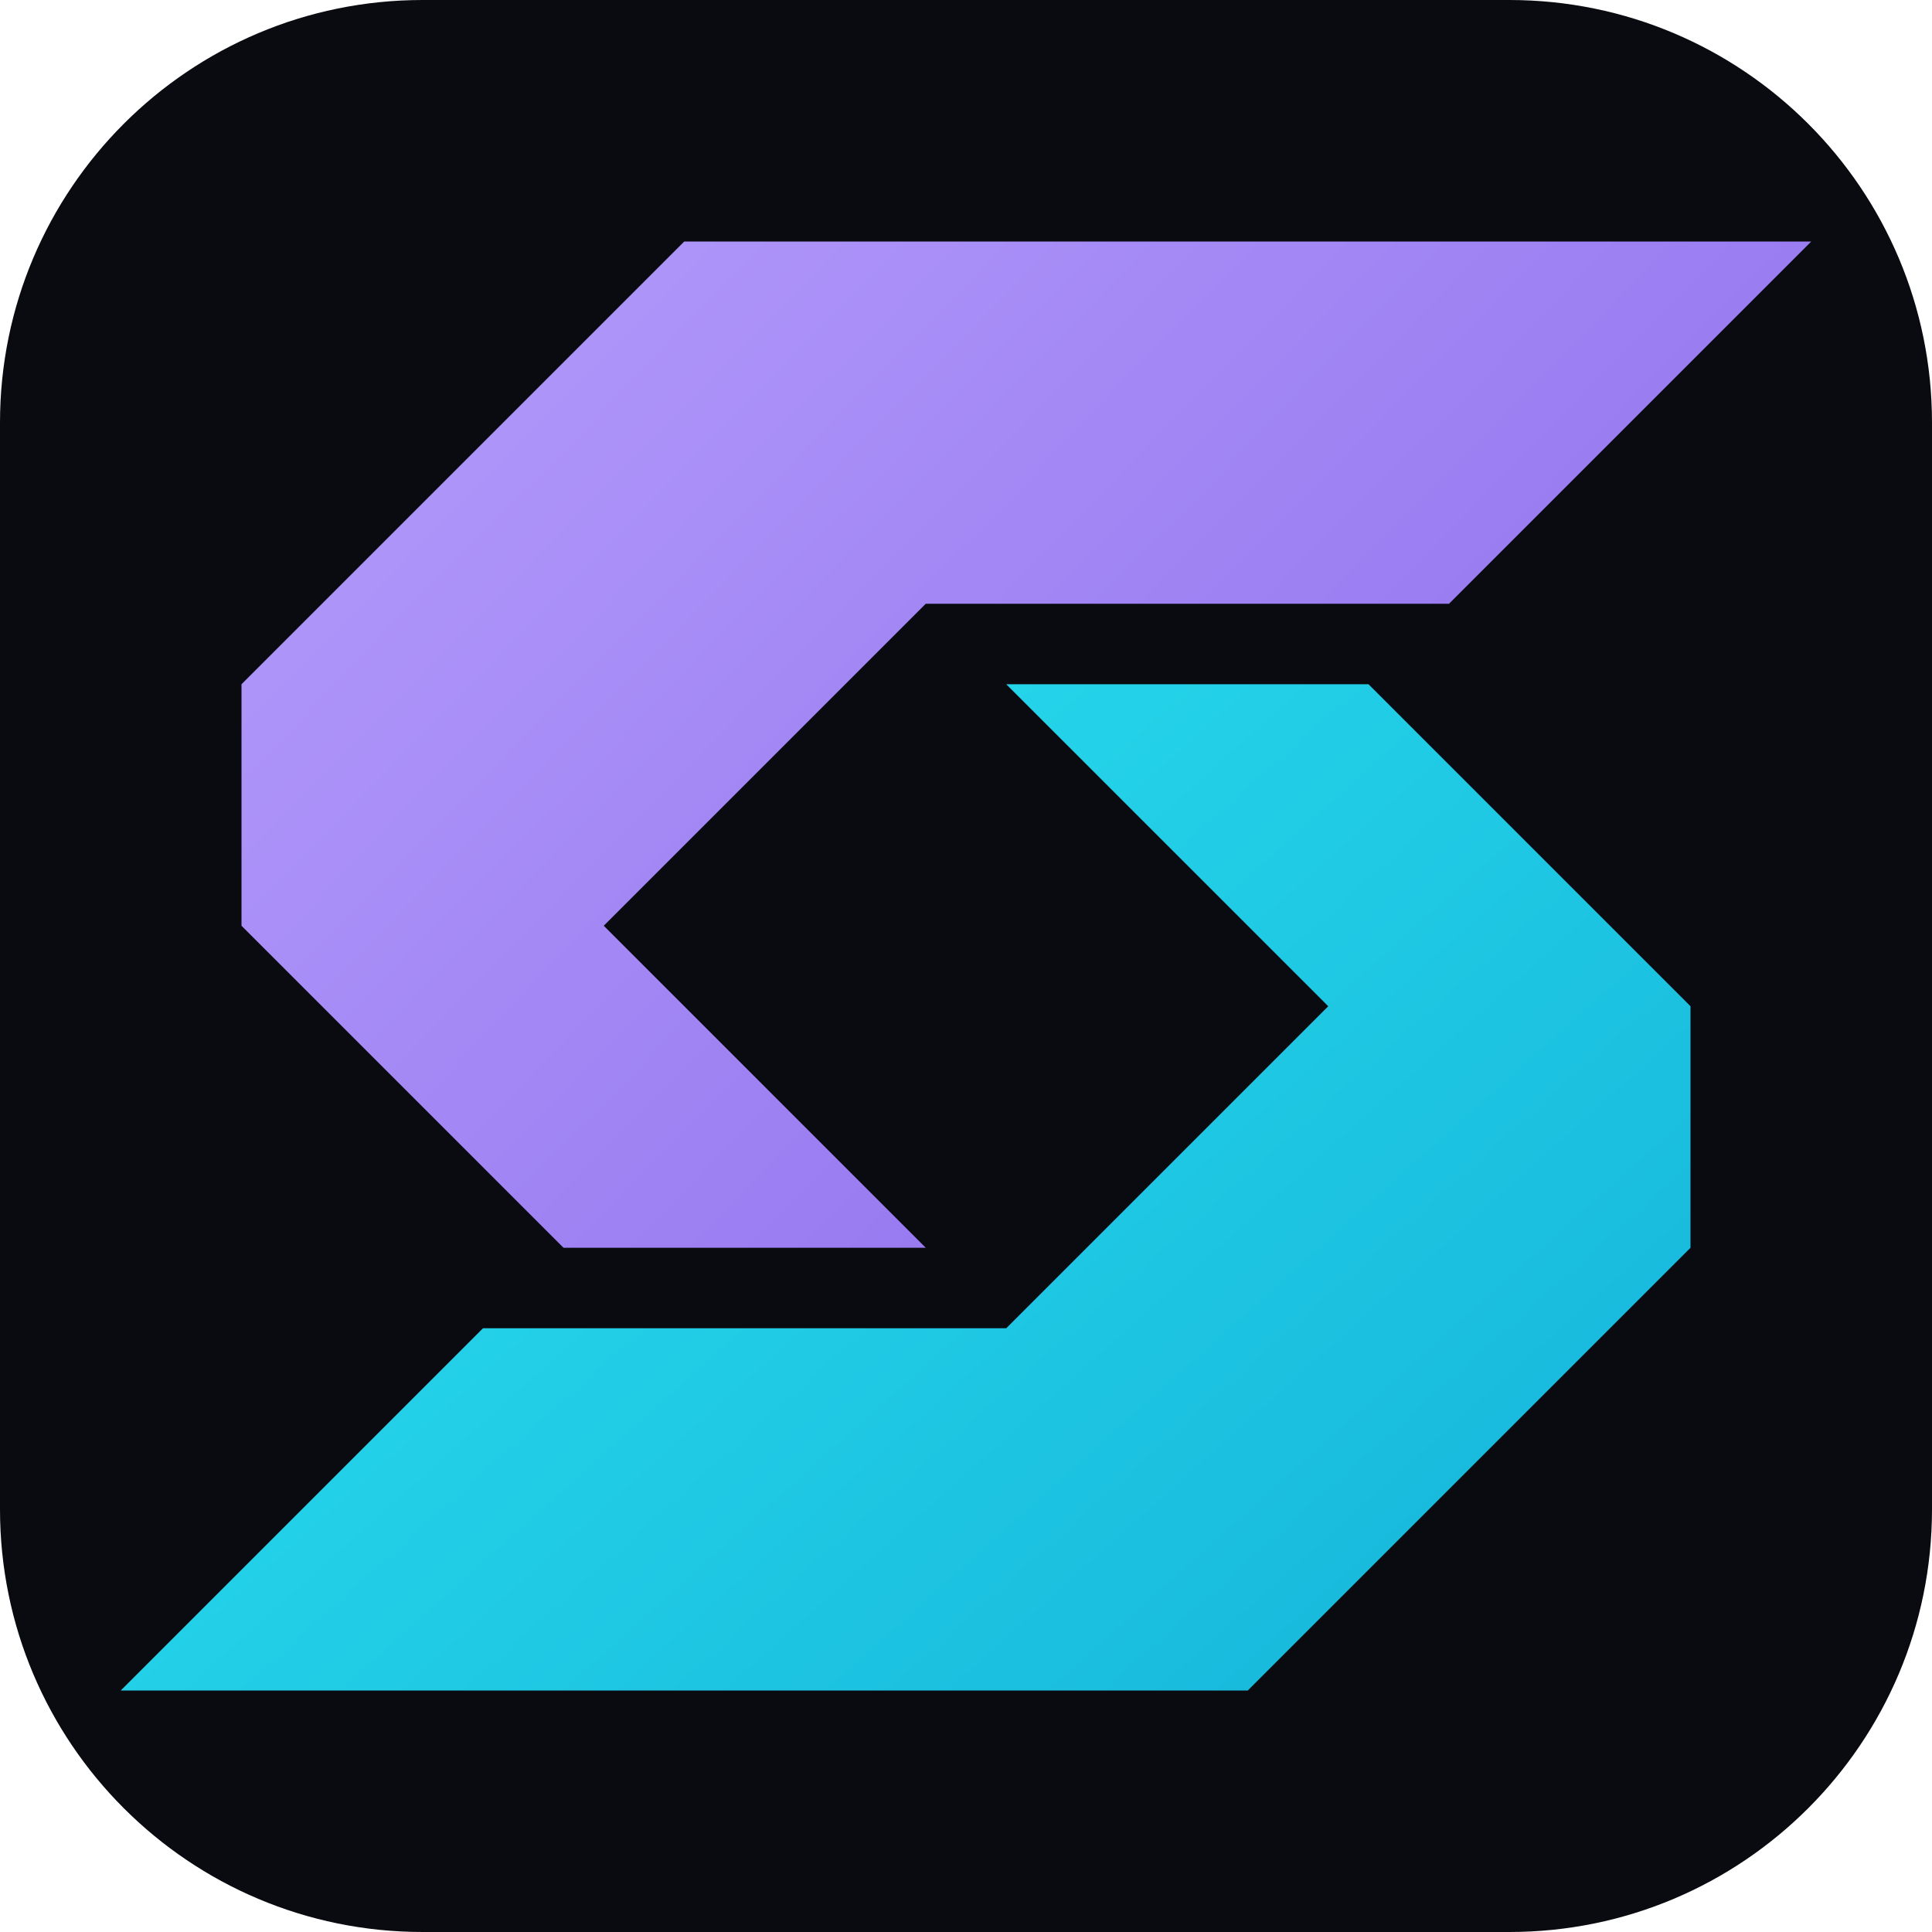
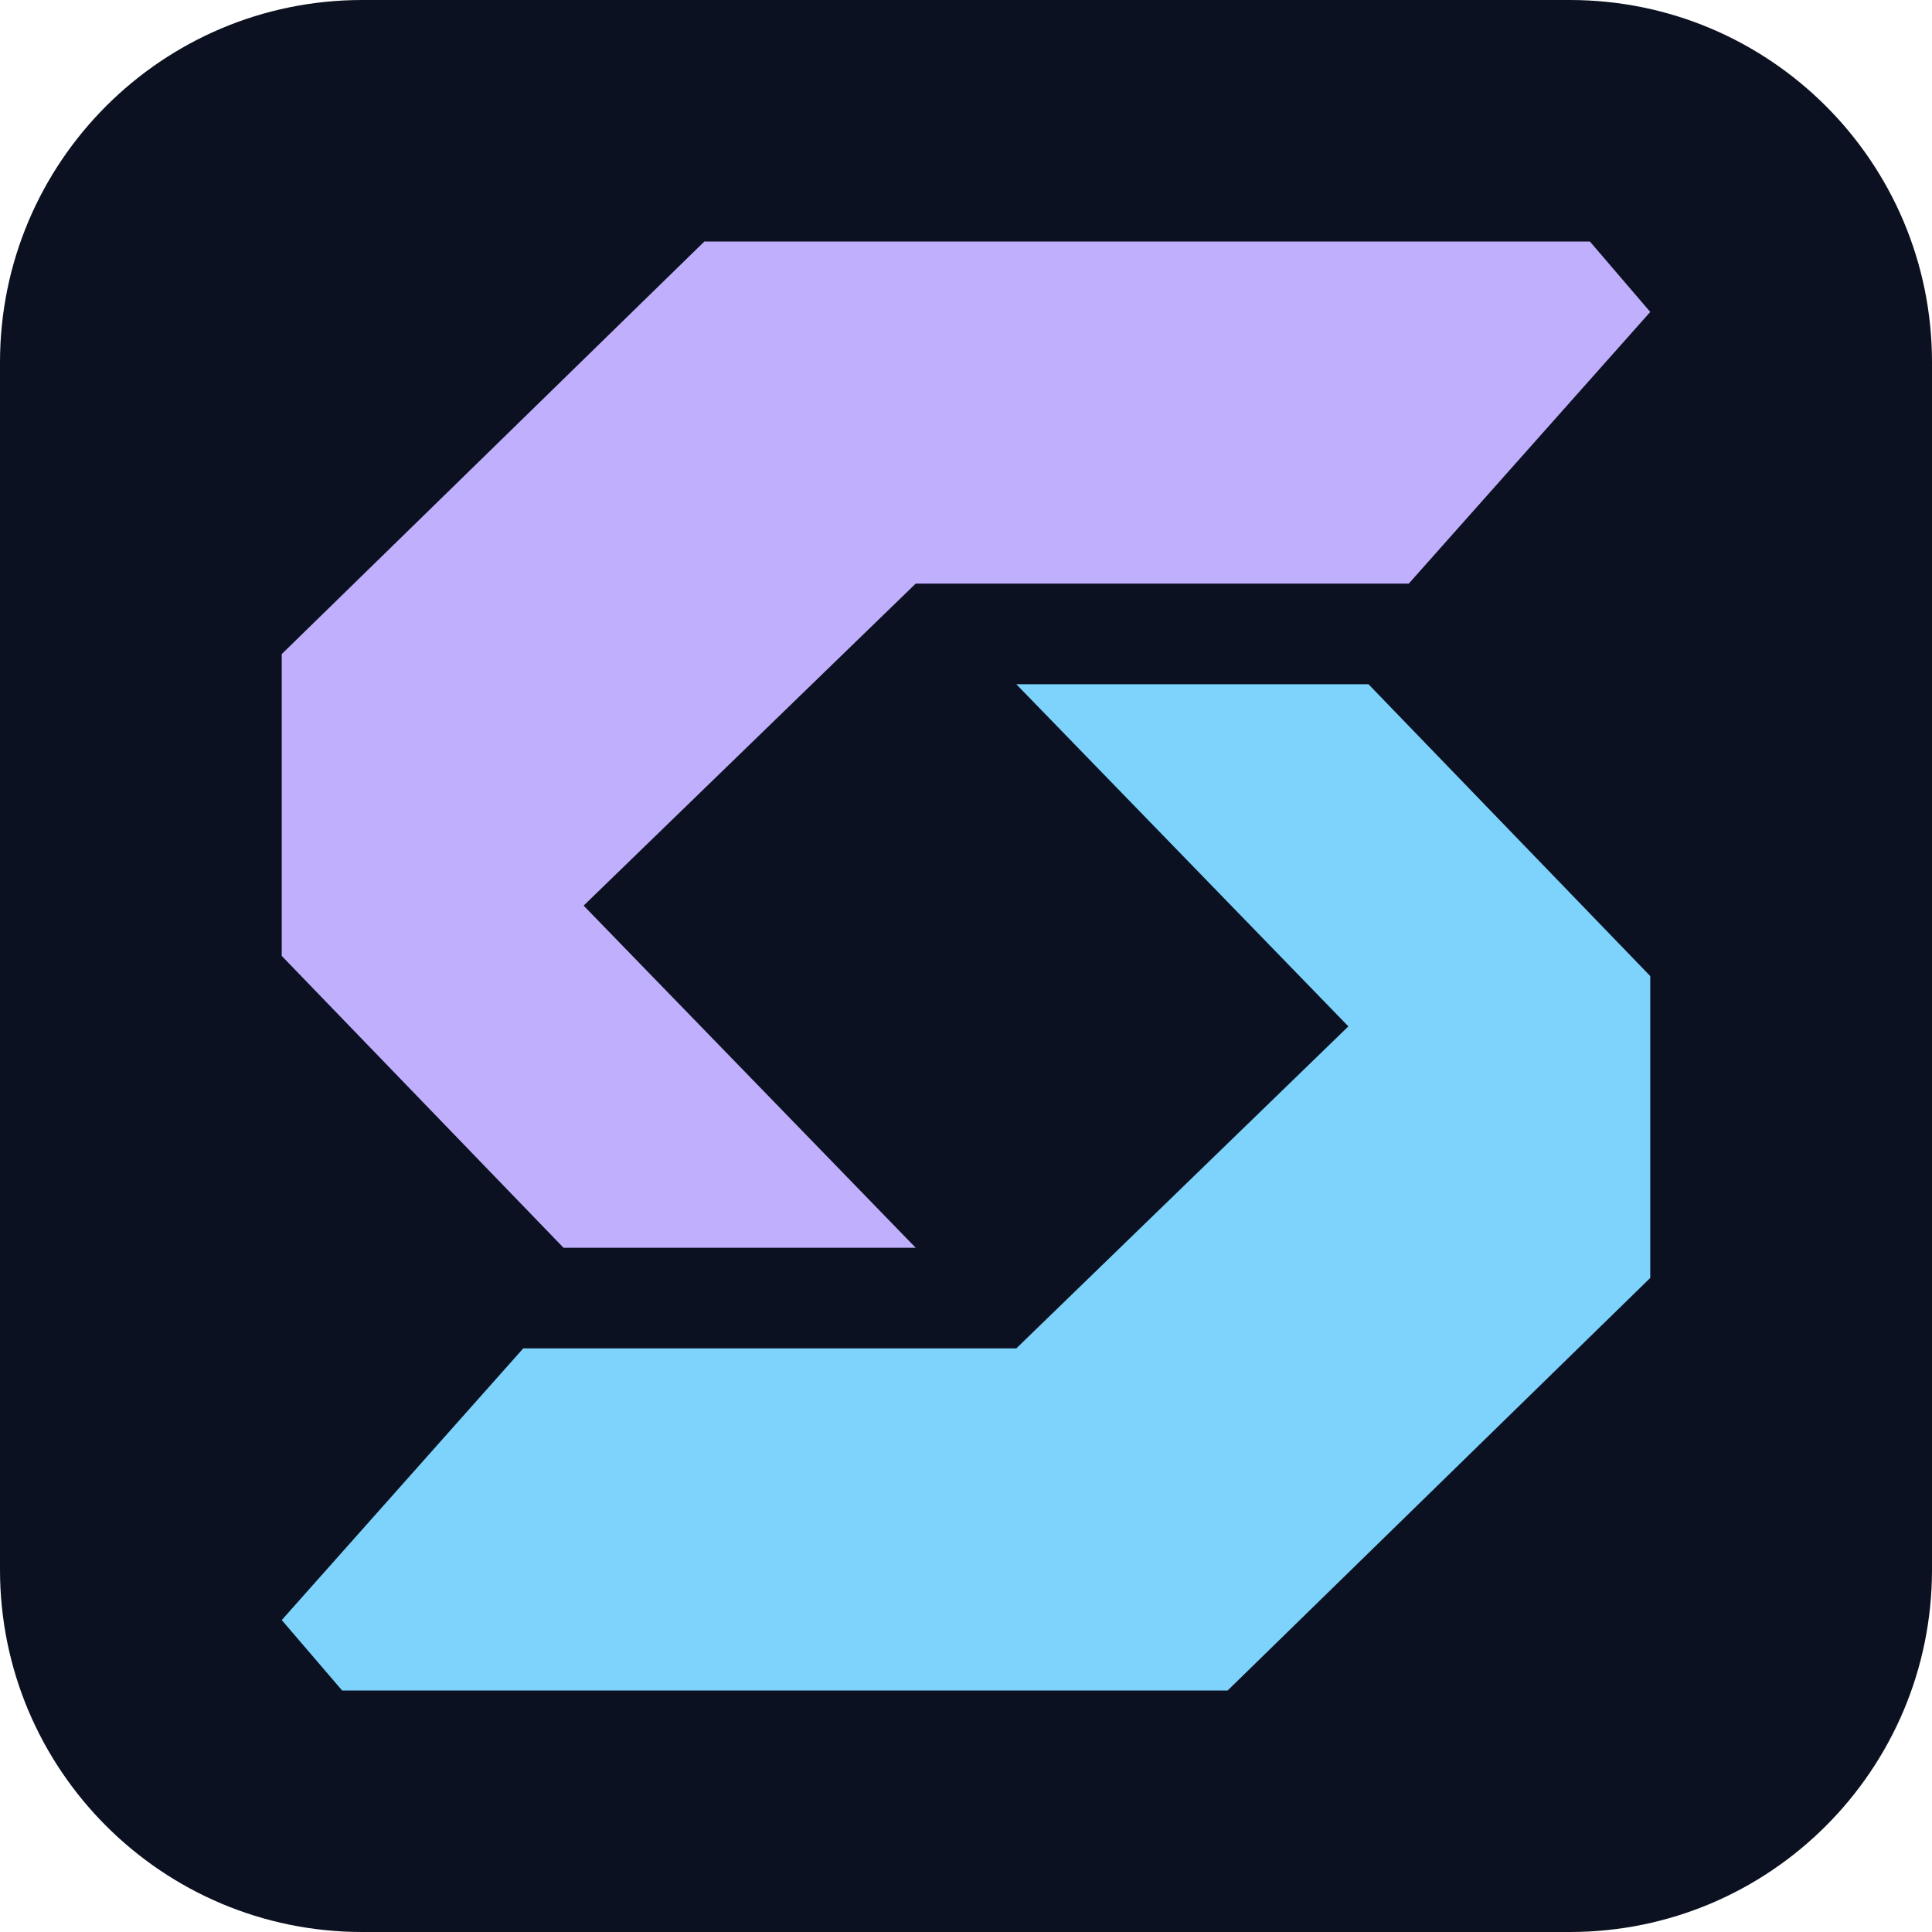
<svg xmlns="http://www.w3.org/2000/svg" width="96" height="96" viewBox="0 0 96 96" role="img">
-   <defs>
-     <linearGradient id="ribbon-v" x1="18" y1="14" x2="66" y2="61" gradientUnits="userSpaceOnUse">
-       <stop stop-color="#B29AFB" />
-       <stop offset="1" stop-color="#9273EE" />
-     </linearGradient>
-     <linearGradient id="ribbon-c" x1="35" y1="38" x2="78" y2="86" gradientUnits="userSpaceOnUse">
-       <stop stop-color="#26D8EB" />
-       <stop offset="1" stop-color="#16B4DA" />
-     </linearGradient>
-   </defs>
-   <rect width="96" height="96" rx="21" fill="#090B10" />
-   <path fill="url(#ribbon-v)" d="M34 12H90L72 30H46L30 46L46 62H28L12 46V34Z" />
-   <path fill="url(#ribbon-c)" d="M62 84H6L24 66H50L66 50L50 34H68L84 50V62Z" />
+   <rect width="96" height="96" rx="18" fill="#0B1120" />
+   <g>
+     <path fill="#C0AFFC" d="M35 12L79 12L82 15.5L70 29L45.5 29L29 45L45.5 62L28 62L14 47.5L14 32.5Z" />
+     <path fill="#7DD3FC" d="M61 84L17 84L14 80.5L26 67L50.5 67L67 51L50.5 34L68 34L82 48.5L82 63.5Z" />
+   </g>
</svg>
